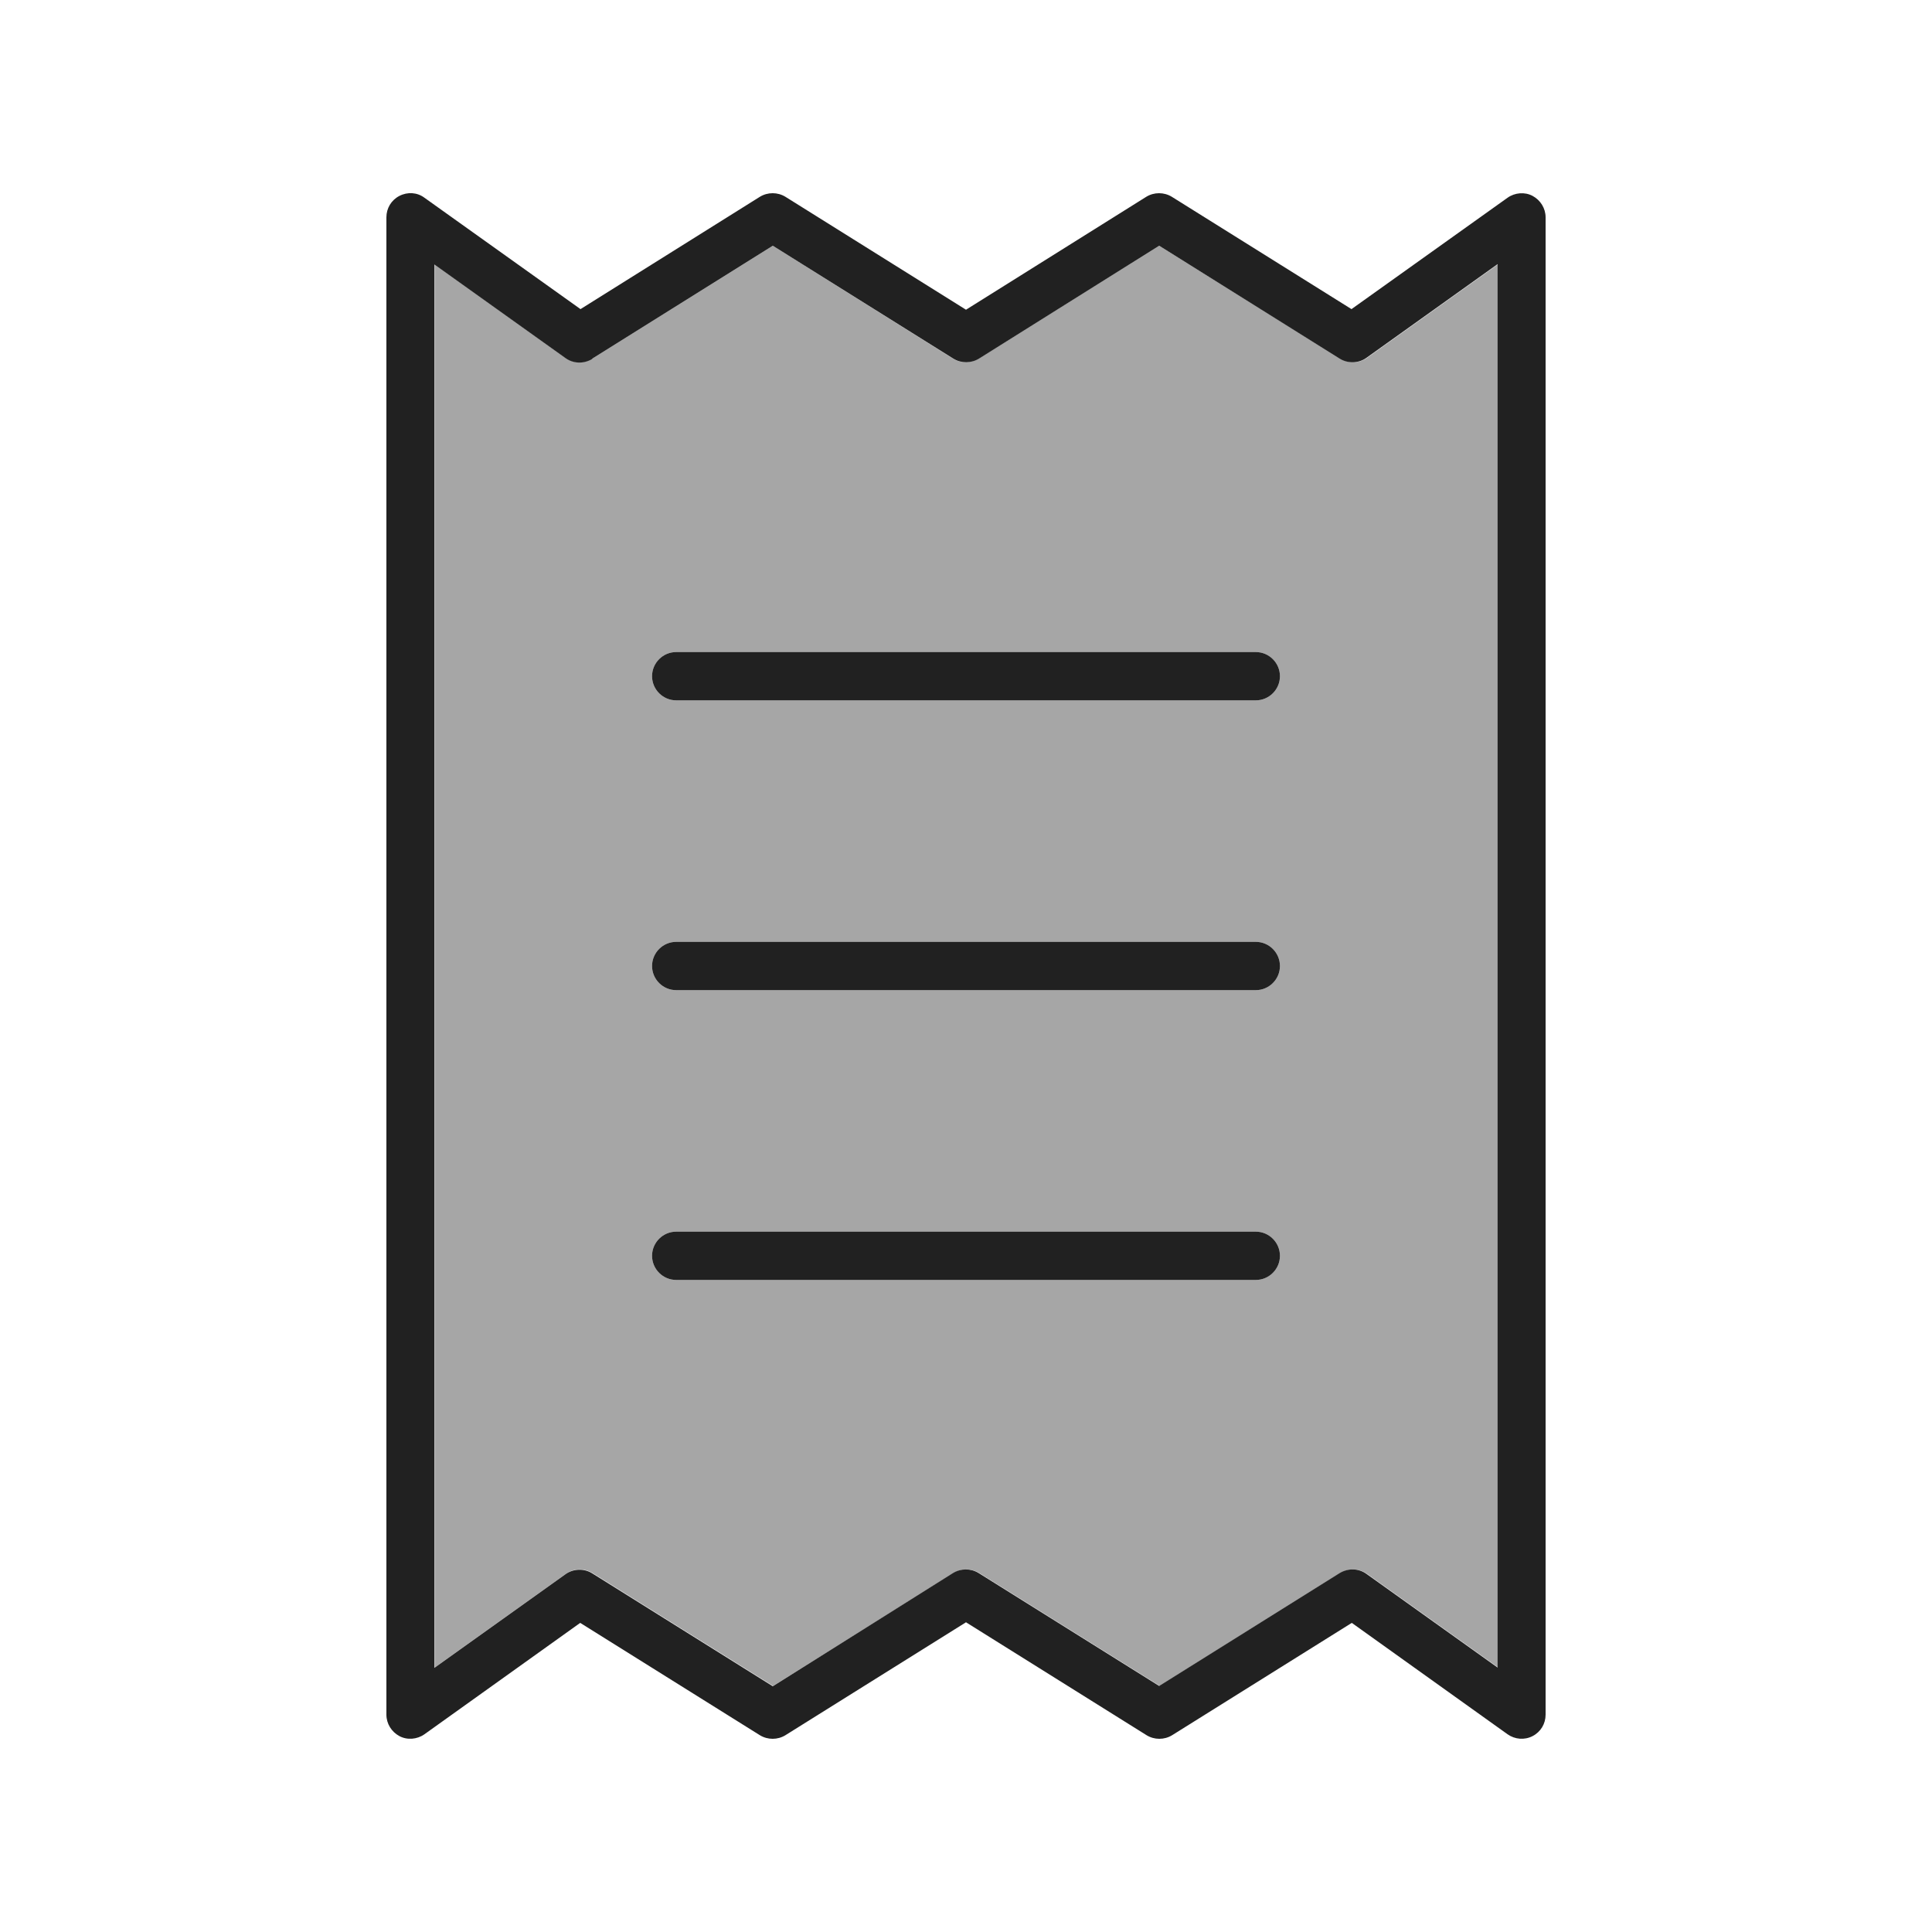
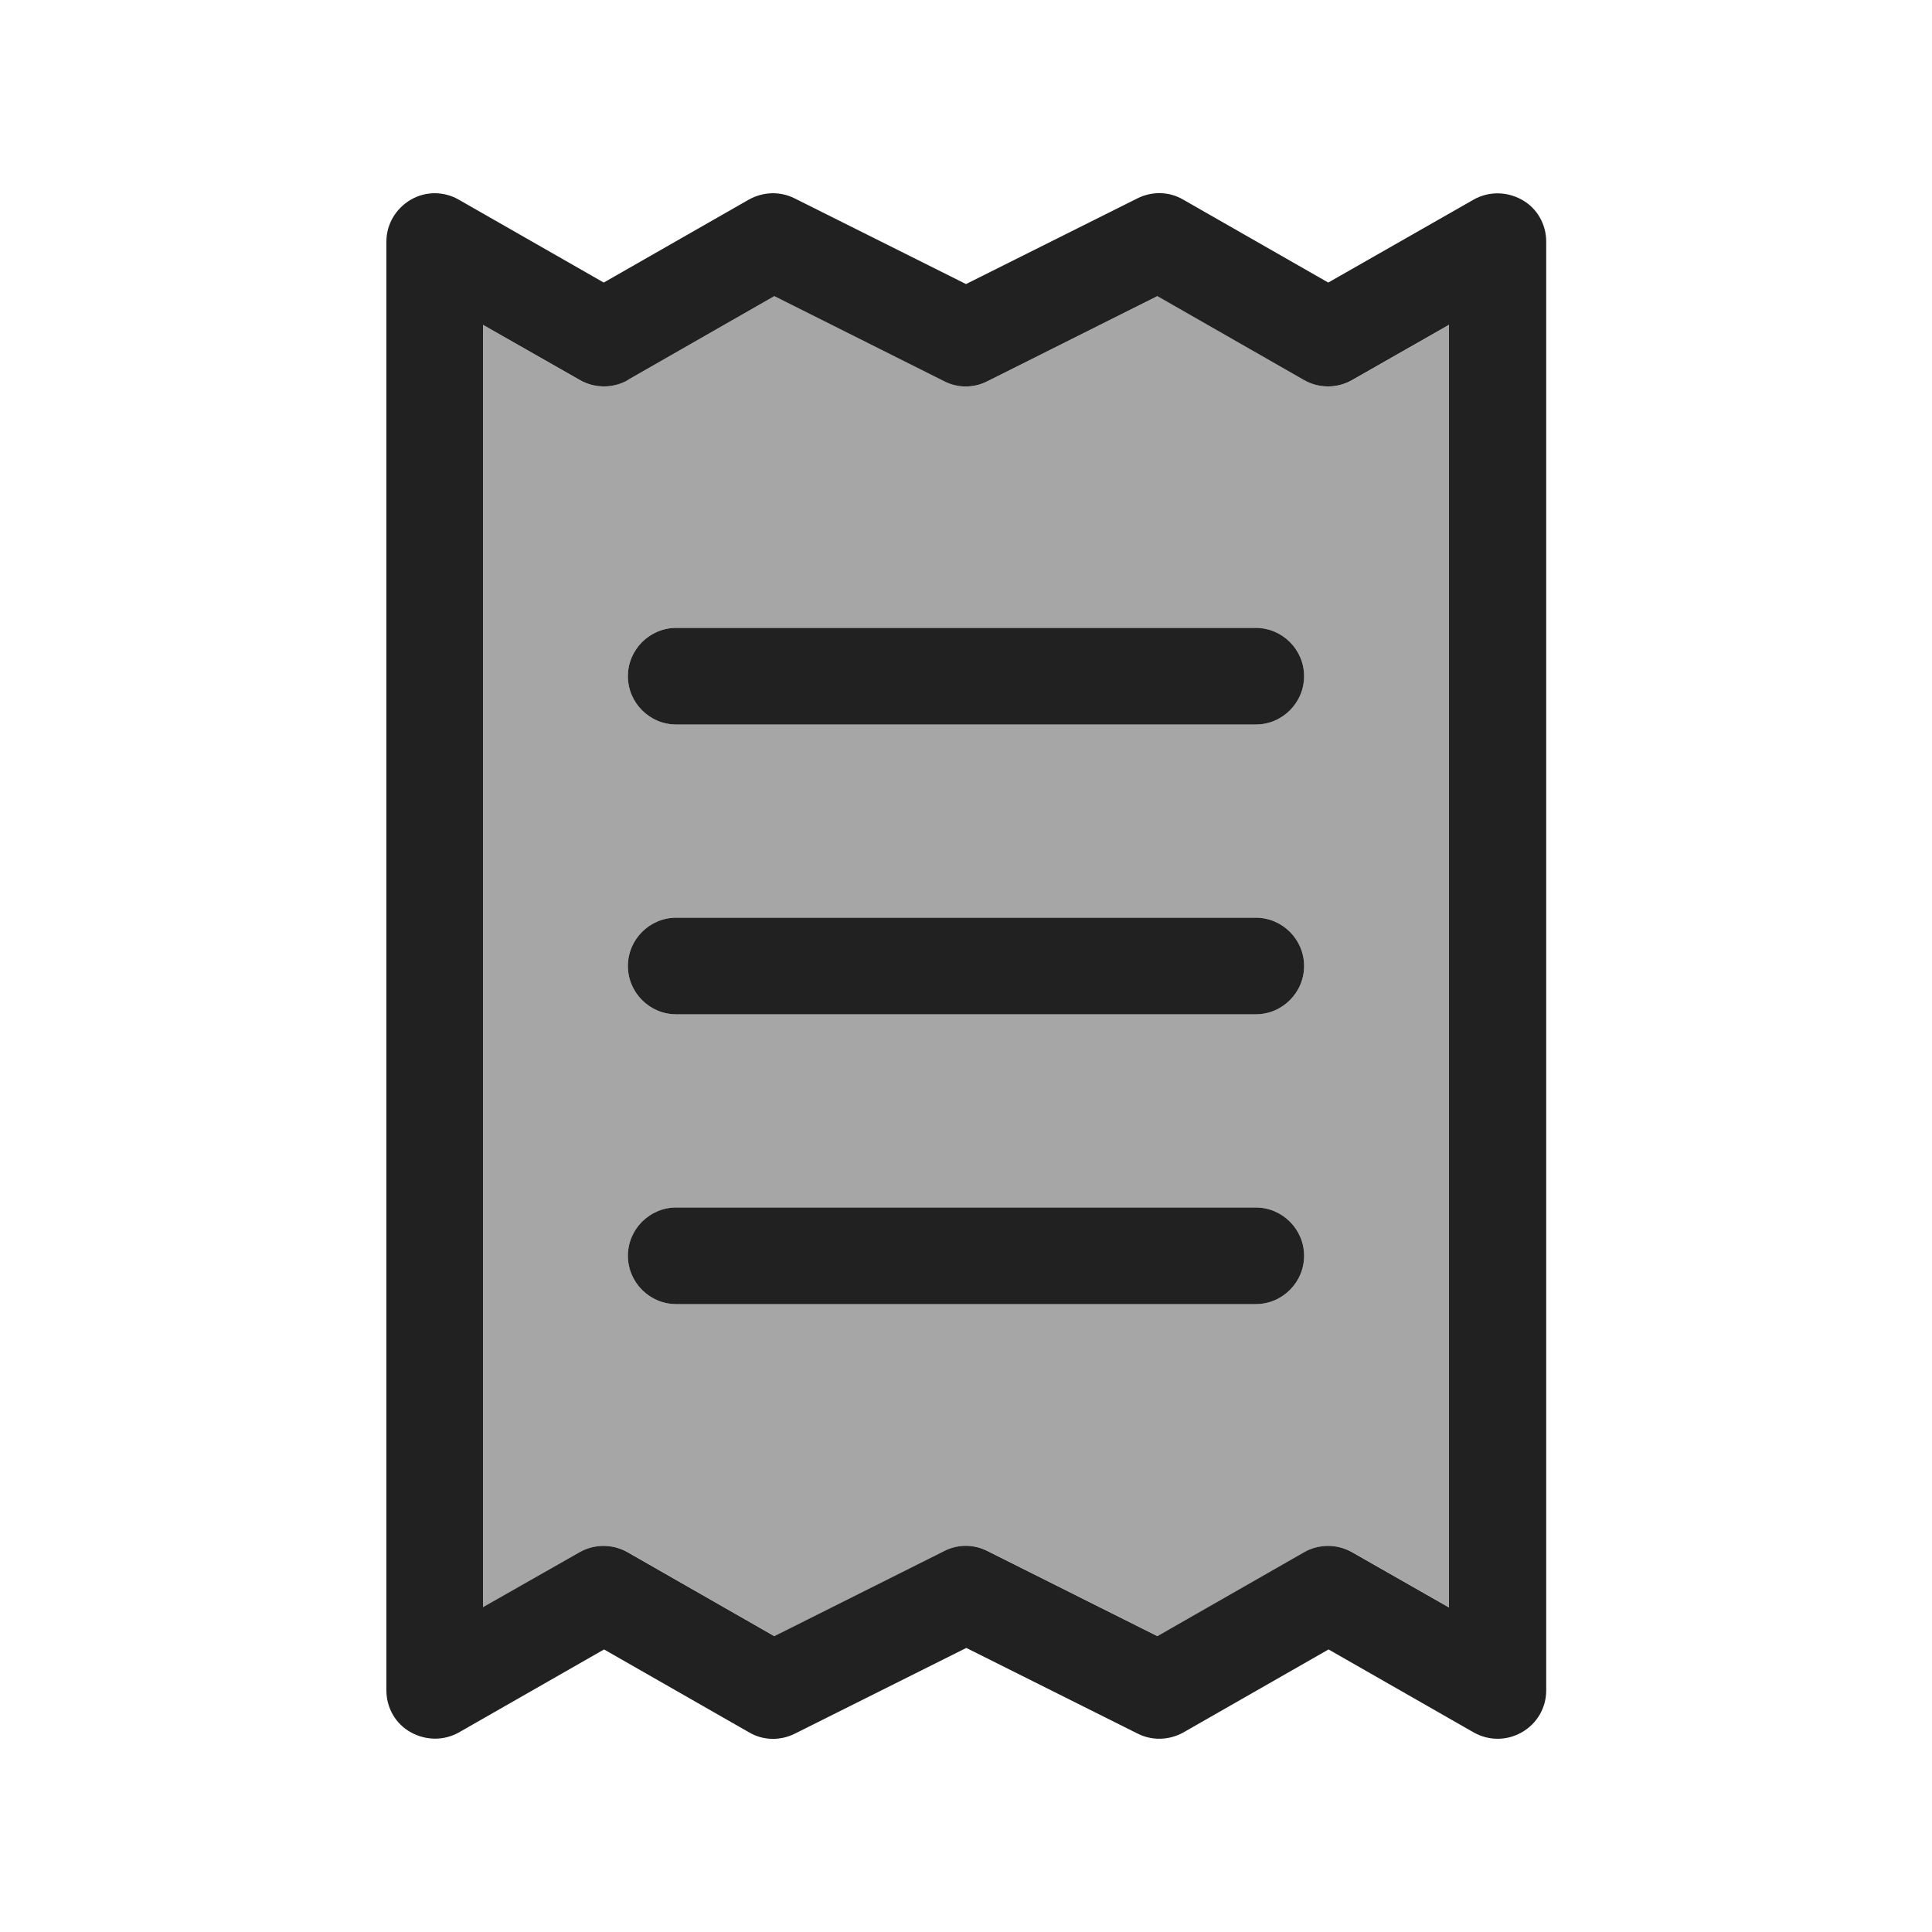
<svg xmlns="http://www.w3.org/2000/svg" width="640" height="640" viewBox="0 0 640 640">
  <g class="nc-icon-wrapper" fill="#212121">
-     <path opacity=".4" fill="#212121" d="M144 87.5L144 552.4L187.4 521.4C190 519.5 193.5 519.4 196.3 521.1L256.1 558.5L315.9 521.1C318.5 519.5 321.8 519.5 324.4 521.1L384.2 558.5L444 521.1C446.7 519.4 450.3 519.5 452.9 521.4L496.3 552.4L496.3 87.5L452.9 118.5C450.3 120.4 446.8 120.5 444 118.8L384 81.4L324.2 118.8C321.6 120.4 318.3 120.4 315.7 118.8L256 81.4L196.2 118.8C193.5 120.5 189.9 120.4 187.3 118.5L144 87.5zM216 224C216 219.6 219.6 216 224 216L416 216C420.4 216 424 219.6 424 224C424 228.4 420.4 232 416 232L224 232C219.6 232 216 228.4 216 224zM216 320C216 315.6 219.6 312 224 312L416 312C420.4 312 424 315.6 424 320C424 324.4 420.4 328 416 328L224 328C219.6 328 216 324.4 216 320zM216 416C216 411.6 219.6 408 224 408L416 408C420.4 408 424 411.6 424 416C424 420.4 420.4 424 416 424L224 424C219.6 424 216 420.4 216 416z" />
-     <path fill="#212121" d="M140.6 65.5C138.2 63.7 135 63.5 132.3 64.9C129.6 66.3 128 69 128 72L128 568C128 571 129.7 573.7 132.3 575.1C134.9 576.5 138.2 576.2 140.6 574.5L192.2 537.6L251.7 574.8C254.3 576.4 257.6 576.4 260.2 574.8L320 537.4L379.8 574.8C382.4 576.4 385.7 576.4 388.3 574.8L447.8 537.6L499.4 574.5C501.8 576.2 505 576.5 507.7 575.1C510.4 573.7 512 571 512 568L512 72C512 69 510.3 66.3 507.7 64.9C505.1 63.5 501.8 63.8 499.4 65.5L447.7 102.4L388.2 65.2C385.6 63.6 382.3 63.6 379.7 65.2L320 102.6L260.2 65.2C257.6 63.6 254.3 63.6 251.7 65.2L192.3 102.4L140.6 65.5zM196.2 118.8L256 81.4L315.8 118.8C318.4 120.4 321.7 120.4 324.3 118.8L384 81.4L443.8 118.8C446.5 120.5 450.1 120.4 452.7 118.5L496.1 87.5L496.1 552.4L452.7 521.4C450.1 519.5 446.6 519.4 443.8 521.1L384 558.5L324.2 521.1C321.6 519.5 318.3 519.5 315.7 521.1L256 558.6L196.2 521.2C193.5 519.5 189.9 519.6 187.3 521.5L143.9 552.5L143.9 87.6L187.3 118.6C189.9 120.5 193.4 120.6 196.2 118.9zM224 216C219.6 216 216 219.6 216 224C216 228.4 219.6 232 224 232L416 232C420.4 232 424 228.4 424 224C424 219.6 420.4 216 416 216L224 216zM216 416C216 420.4 219.6 424 224 424L416 424C420.4 424 424 420.4 424 416C424 411.6 420.4 408 416 408L224 408C219.6 408 216 411.6 216 416zM224 312C219.6 312 216 315.6 216 320C216 324.4 219.6 328 224 328L416 328C420.4 328 424 324.4 424 320C424 315.6 420.4 312 416 312L224 312z" />
+     <path opacity=".4" fill="#212121" d="M160 107.6L160 532.5L192.1 514.2C197 511.4 203.1 511.4 208 514.2L256.6 542L312.9 513.8C317.4 511.5 322.7 511.5 327.2 513.8L383.5 542L432.1 514.2C437 511.4 443.1 511.4 448 514.2L480.1 532.5L480.1 107.6L448 125.9C443.1 128.7 437 128.7 432.1 125.9L383.5 98.1L327.2 126.3C322.7 128.6 317.4 128.6 312.9 126.3L256.5 98.1L207.9 125.9C203 128.7 196.9 128.7 192 125.9L160 107.6zM208 224C208 215.2 215.2 208 224 208L416 208C424.8 208 432 215.2 432 224C432 232.8 424.8 240 416 240L224 240C215.2 240 208 232.8 208 224zM208 320C208 311.2 215.2 304 224 304L416 304C424.8 304 432 311.2 432 320C432 328.8 424.8 336 416 336L224 336C215.2 336 208 328.8 208 320zM208 416C208 407.2 215.2 400 224 400L416 400C424.8 400 432 407.2 432 416C432 424.8 424.8 432 416 432L224 432C215.2 432 208 424.8 208 416z" />
+     <path fill="#212121" d="M263.2 65.7C258.4 63.3 252.8 63.5 248.1 66.1L200 93.6L151.9 66.1C147 63.3 140.9 63.3 136 66.2C131.1 69.1 128 74.3 128 80L128 560C128 565.7 131 571 136 573.8C141 576.6 147 576.7 152 573.9L200.1 546.4L248.2 573.9C252.8 576.6 258.5 576.7 263.3 574.3L320.1 545.9L376.9 574.3C381.7 576.7 387.3 576.5 392 573.9L440.1 546.4L488.2 573.9C493.2 576.7 499.2 576.7 504.2 573.8C509.2 570.9 512.2 565.7 512.2 560L512.2 80C512.2 74.3 509.2 69 504.2 66.2C499.2 63.4 493.2 63.3 488.2 66.1L440 93.6L391.9 66.1C387.3 63.4 381.6 63.3 376.8 65.7L320 94.1L263.2 65.7zM207.9 125.9L256.5 98.1L312.8 126.3C317.3 128.6 322.6 128.6 327.1 126.3L383.4 98.1L432 125.9C436.9 128.7 443 128.7 447.9 125.9L480 107.6L480 532.5L447.9 514.2C443 511.4 436.9 511.4 432 514.2L383.4 542L327.1 513.8C322.6 511.5 317.3 511.5 312.8 513.8L256.5 542L207.9 514.2C203 511.4 196.9 511.4 192 514.2L160 532.4L160 107.6L192.1 125.9C197 128.7 203.1 128.7 208 125.9zM224 208C215.2 208 208 215.2 208 224C208 232.8 215.2 240 224 240L416 240C424.8 240 432 232.8 432 224C432 215.2 424.8 208 416 208L224 208zM208 416C208 424.8 215.2 432 224 432L416 432C424.8 432 432 424.8 432 416C432 407.2 424.8 400 416 400L224 400C215.2 400 208 407.2 208 416zM224 304C215.2 304 208 311.2 208 320C208 328.8 215.2 336 224 336L416 336C424.8 336 432 328.8 432 320C432 311.2 424.8 304 416 304L224 304z" />
  </g>
</svg>
